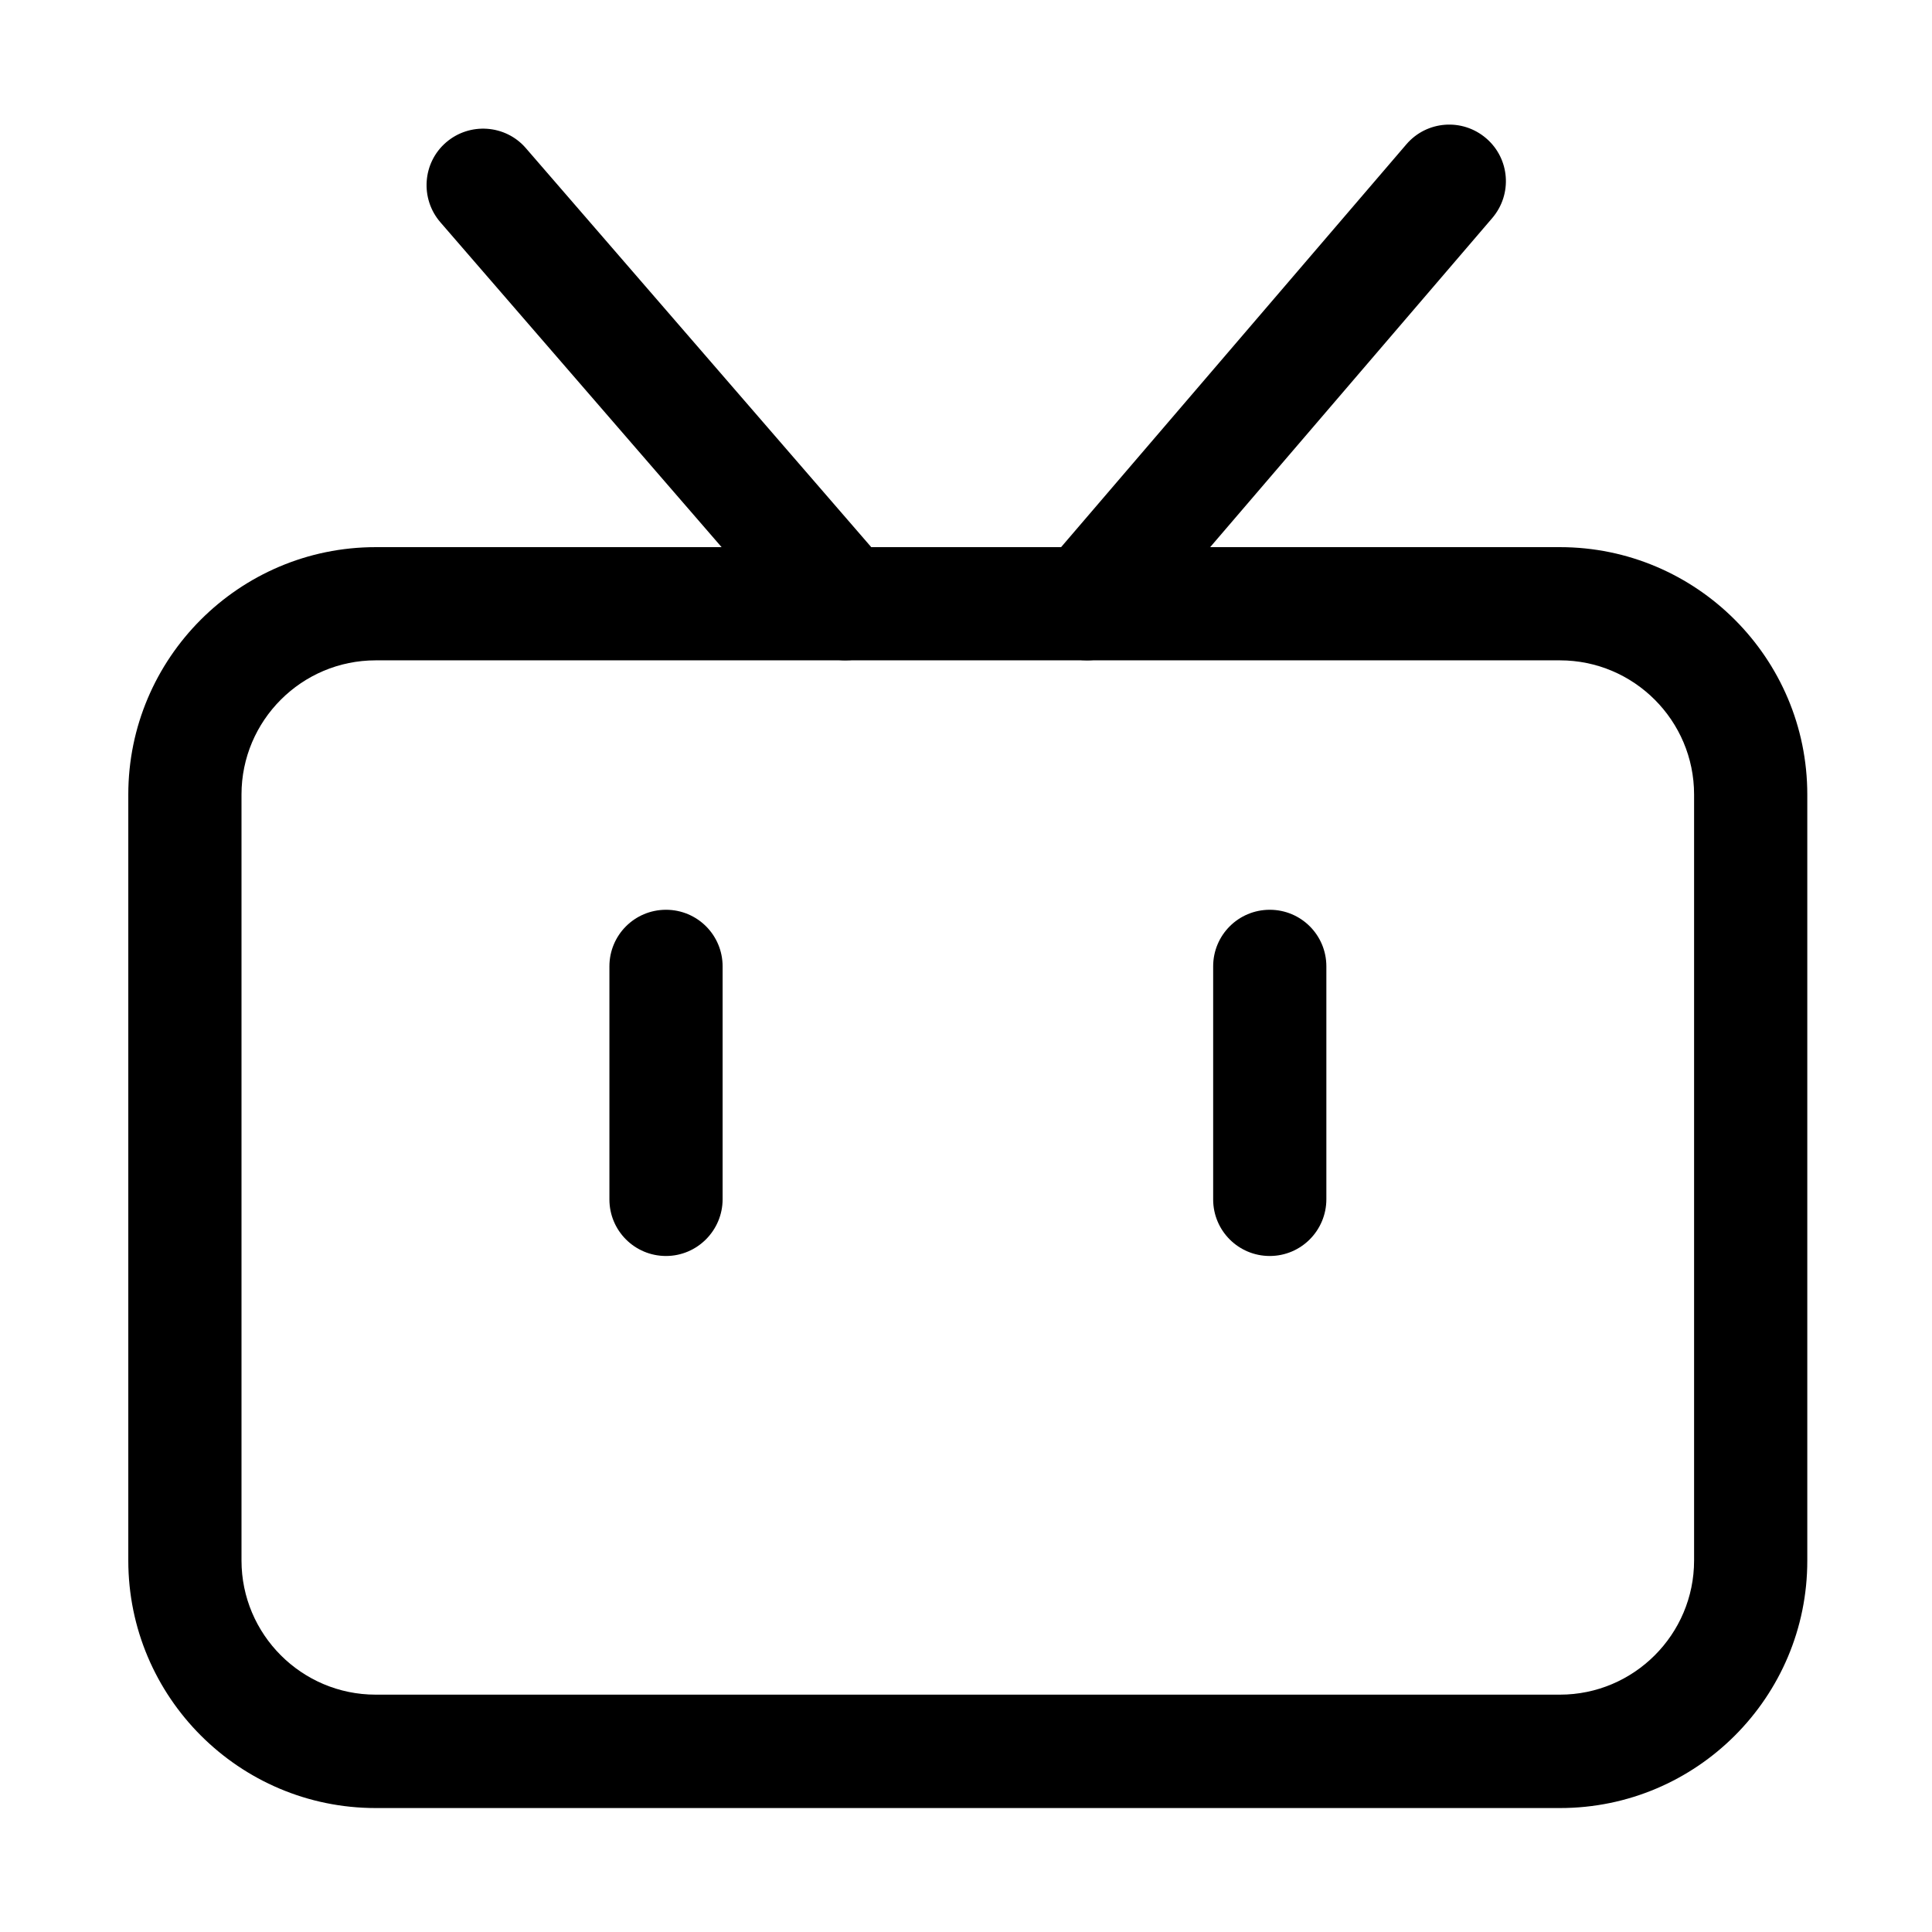
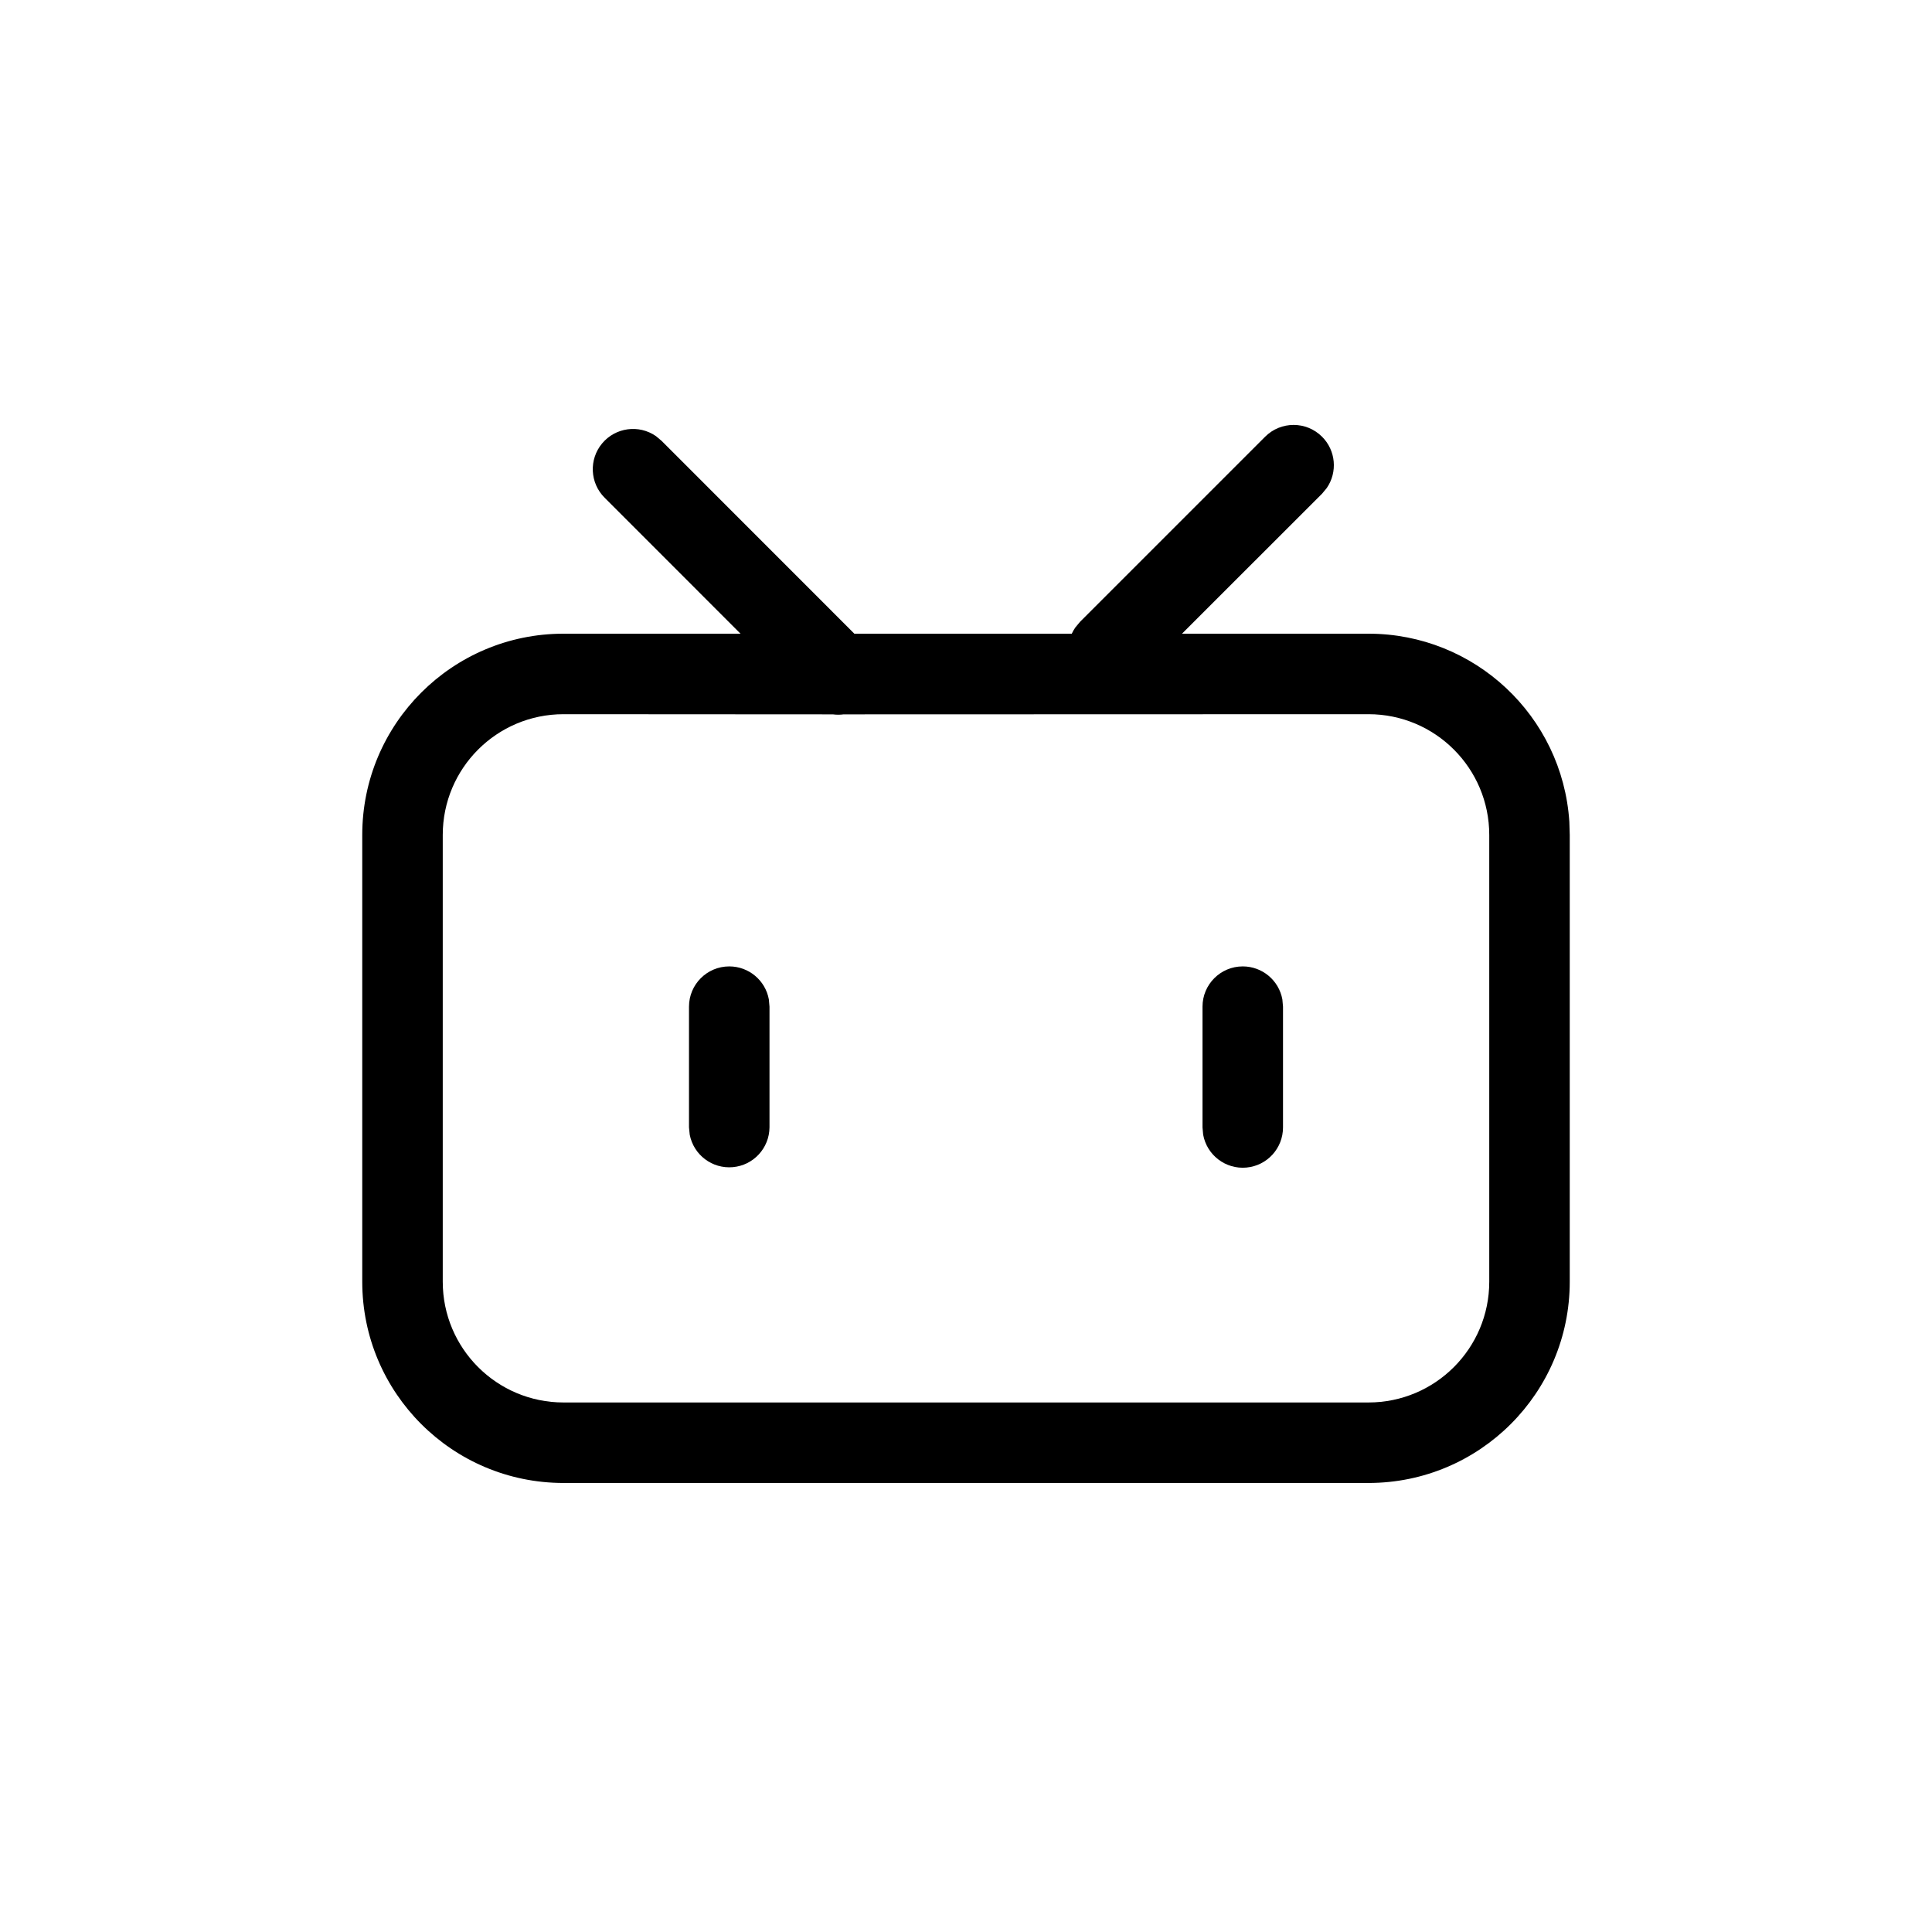
- <svg xmlns="http://www.w3.org/2000/svg" t="1750651392473" class="icon" viewBox="0 0 1024 1024" version="1.1" p-id="8563" width="160" height="160" fill="currentColor" stroke-width="2">
-   <path d="M826.9 958.3H199.1C126.8 958.3 68 899.5 68 827.1v-406C68 348.8 126.8 290 199.1 290h627.7c72.3 0 131.1 58.8 131.1 131.1v406c0.1 72.4-58.7 131.2-131 131.2zM199.1 350c-39.2 0-71.1 31.9-71.1 71.1v406c0 39.2 31.9 71.1 71.1 71.1h627.7c39.2 0 71.1-31.9 71.1-71.1v-406c0-39.2-31.9-71.1-71.1-71.1H199.1z" p-id="8564" />
-   <path d="M448.1 350c-8.4 0-16.8-3.5-22.7-10.4l-192-221.8c-10.8-12.5-9.5-31.5 3-42.3 12.5-10.8 31.5-9.5 42.3 3l192 221.8c10.8 12.5 9.5 31.5-3 42.3-5.7 5-12.6 7.4-19.6 7.4zM576.1 350c-6.9 0-13.9-2.4-19.5-7.2-12.6-10.8-14-29.7-3.2-42.3l192-224c10.8-12.6 29.7-14 42.3-3.2 12.6 10.8 14 29.7 3.2 42.3l-192 224c-5.9 6.8-14.3 10.4-22.8 10.4zM353 665.7c-16.6 0-30-13.4-30-30V512.2c0-16.6 13.4-30 30-30s30 13.4 30 30v123.4c0 16.6-13.5 30.1-30 30.1zM673 665.7c-16.6 0-30-13.4-30-30V512.2c0-16.6 13.4-30 30-30s30 13.4 30 30v123.4c0 16.6-13.4 30.1-30 30.1z" p-id="8565" />
+ <svg xmlns="http://www.w3.org/2000/svg" t="1750650664388" class="icon" viewBox="0 0 1024 1024" version="1.1" p-id="8263" width="200" height="200" fill="currentColor">
+   <path d="M700.715 231.467a21.333 21.333 0 0 1 2.475 27.221l-2.475 2.987-74.24 74.197H725.333a106.667 106.667 0 0 1 106.453 99.669l0.213 6.997v236.8a106.667 106.667 0 0 1-106.667 106.667H298.667a106.667 106.667 0 0 1-106.667-106.667v-236.8a106.667 106.667 0 0 1 106.667-106.667h93.824L320.469 263.808a21.333 21.333 0 0 1 27.221-32.64l2.944 2.475 102.187 102.229h115.243a21.163 21.163 0 0 1 1.877-3.285l2.475-2.987 98.133-98.133a21.333 21.333 0 0 1 30.165 0zM725.333 378.539l-278.187 0.085a21.461 21.461 0 0 1-5.717 0L298.667 378.539a64 64 0 0 0-64 64v236.8a64 64 0 0 0 64 64h426.667a64 64 0 0 0 64-64v-236.8a64 64 0 0 0-64-64z m-338.773 133.675a21.333 21.333 0 0 1 20.949 17.493l0.341 3.84v64a21.333 21.333 0 0 1-42.283 3.84l-0.384-3.84v-64a21.333 21.333 0 0 1 21.333-21.333z" p-id="8264" />
+   <path d="M658.688 512.213a21.333 21.333 0 0 1 20.992 17.493l0.341 3.84v64a21.333 21.333 0 0 1-42.325 3.84l-0.341-3.84v-64a21.333 21.333 0 0 1 21.333-21.333z" p-id="8265" />
</svg>
